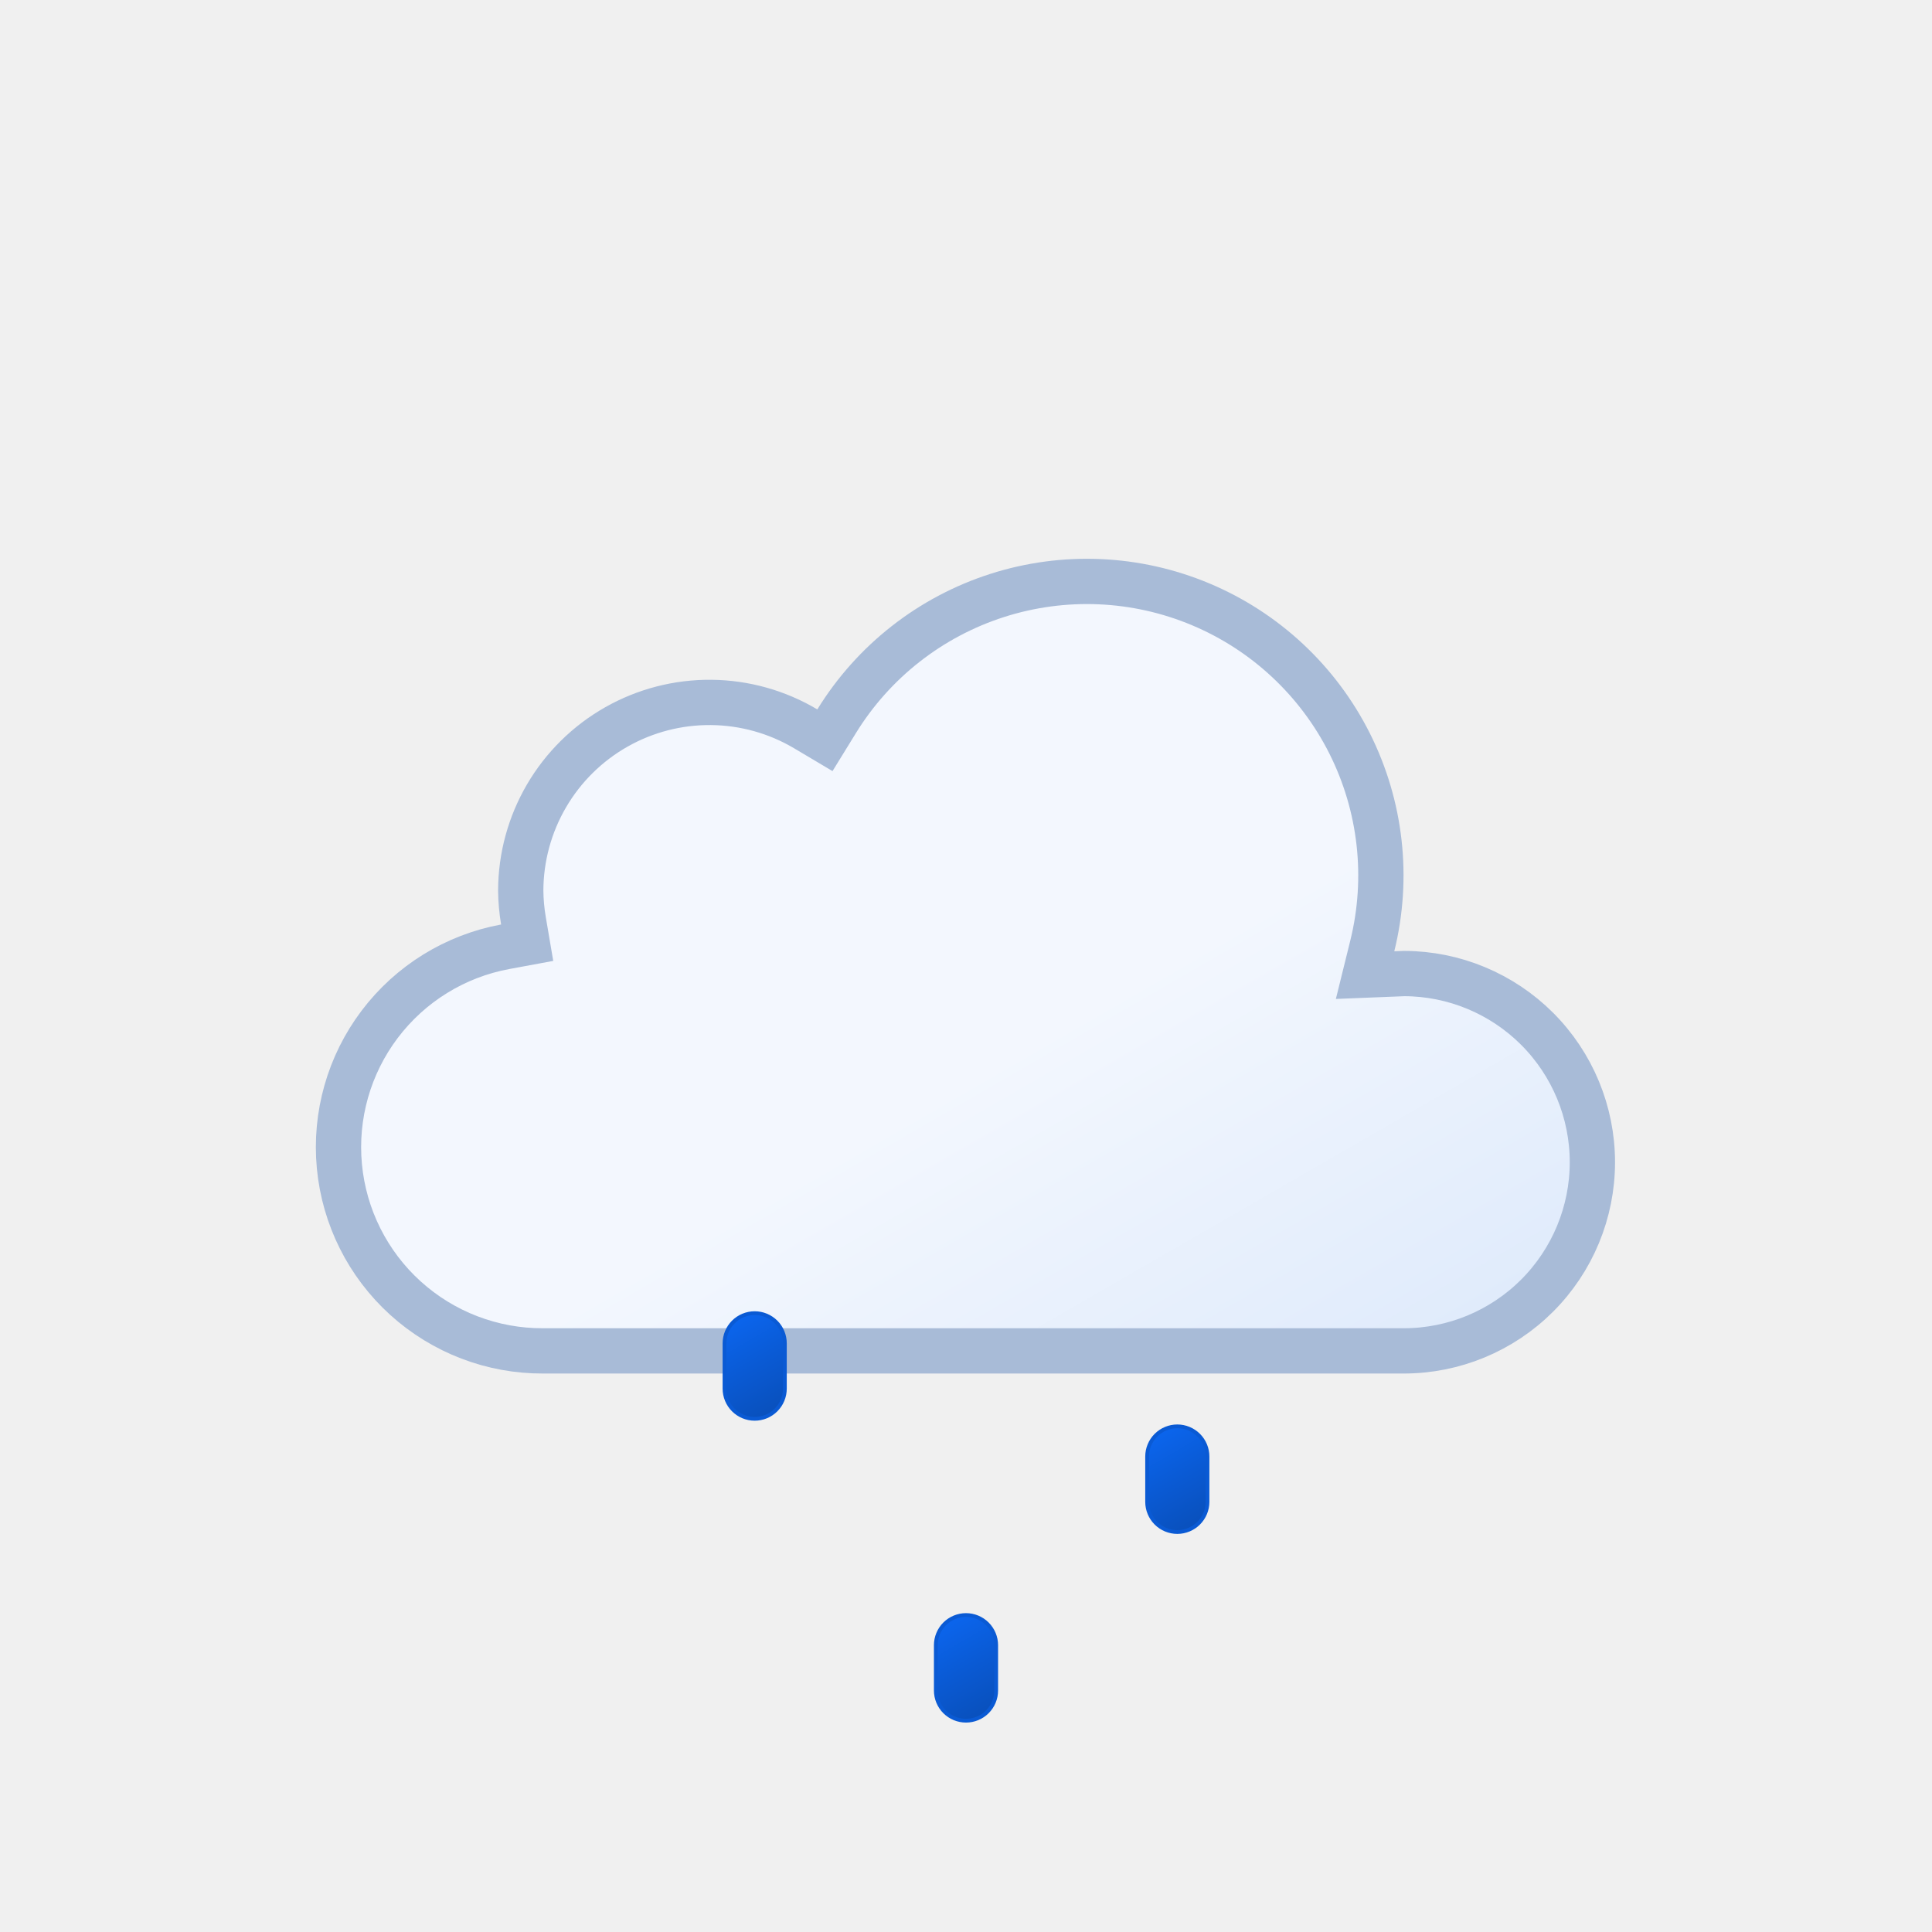
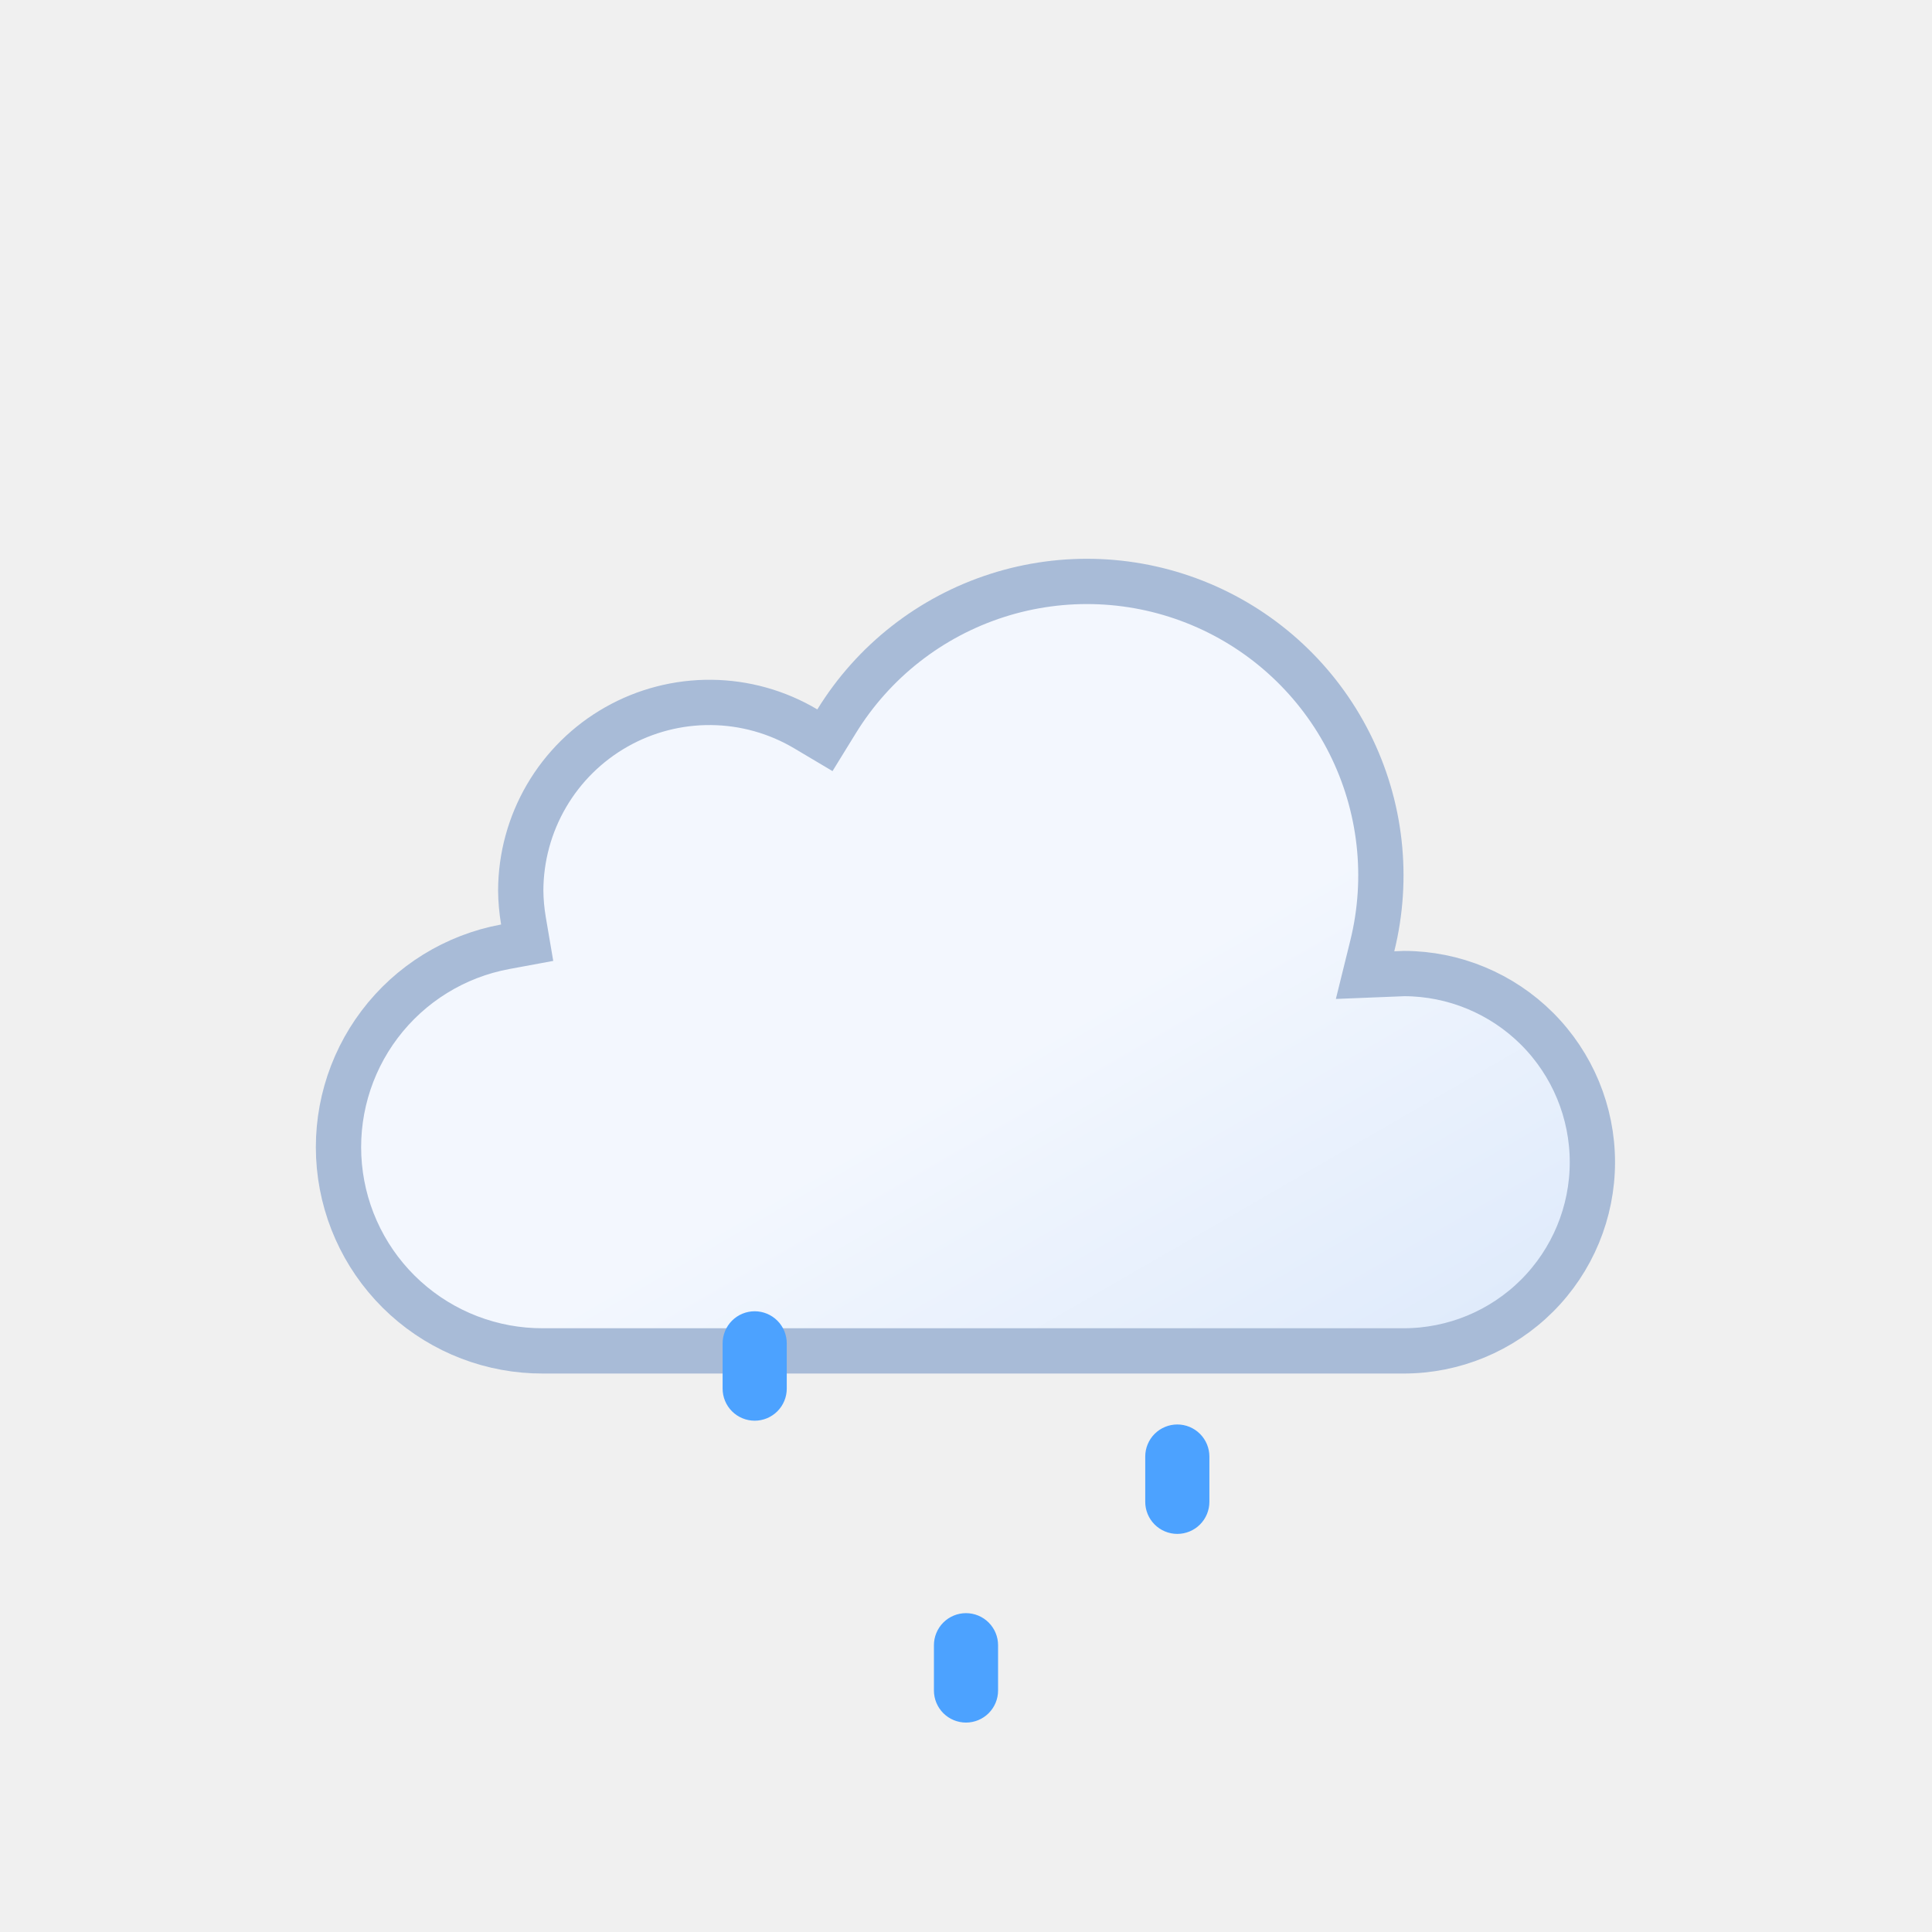
<svg xmlns="http://www.w3.org/2000/svg" width="512" height="512" viewBox="0 0 512 512" fill="none">
-   <path d="M369.74 258.095L372.117 258C385.335 258.031 398.006 263.296 407.355 272.645C416.732 282.022 422 294.739 422 308C422 321.261 416.732 333.979 407.355 343.356C397.979 352.732 385.261 358 372 358L148 358H148L144 358H143.985L143.971 358C130.479 358.067 117.452 353.08 107.452 344.023C97.453 334.965 91.207 322.493 89.942 309.061C88.678 295.629 92.488 282.21 100.622 271.446C108.755 260.682 120.624 253.352 133.891 250.9L139.707 249.825L138.715 243.994C138.264 241.346 138.025 238.667 138 235.982C138.029 227.175 140.384 218.532 144.826 210.927C149.273 203.313 155.656 197.01 163.326 192.658C170.996 188.306 179.68 186.061 188.498 186.149C197.316 186.236 205.954 188.655 213.536 193.159L218.613 196.175L221.71 191.146C231.449 175.325 246.522 163.505 264.209 157.82C281.896 152.134 301.032 152.957 318.166 160.14C335.3 167.323 349.302 180.393 357.647 196.992C365.992 213.59 368.13 232.625 363.675 250.661L361.76 258.415L369.74 258.095Z" fill="url(#paint0_linear_166_6002)" stroke="#A8BBD7" stroke-width="12" stroke-miterlimit="10" />
+   <path d="M369.74 258.095L372.117 258C385.335 258.031 398.006 263.296 407.355 272.645C416.732 282.022 422 294.739 422 308C422 321.261 416.732 333.979 407.355 343.356C397.979 352.732 385.261 358 372 358L148 358H148L144 358H143.985L143.971 358C130.479 358.067 117.452 353.08 107.452 344.023C97.453 334.965 91.207 322.493 89.942 309.061C88.678 295.629 92.488 282.21 100.622 271.446C108.755 260.682 120.624 253.352 133.891 250.9L139.707 249.825L138.715 243.994C138.264 241.346 138.025 238.667 138 235.982C138.029 227.175 140.384 218.532 144.826 210.927C149.273 203.313 155.656 197.01 163.326 192.658C170.996 188.307 179.68 186.061 188.498 186.149C197.316 186.236 205.954 188.655 213.536 193.159L218.613 196.175L221.71 191.146C231.449 175.325 246.522 163.505 264.209 157.82C281.896 152.134 301.032 152.957 318.166 160.14C335.3 167.323 349.302 180.393 357.647 196.992C365.992 213.59 368.13 232.625 363.675 250.661L361.76 258.415L369.74 258.095Z" fill="url(#paint0_linear_166_6002)" stroke="#A8BBD7" stroke-width="12" stroke-miterlimit="10" />
  <g clip-path="url(#clip0_166_6002)">
-     <path d="M200 376C197.878 376 195.843 375.157 194.343 373.657C192.843 372.157 192 370.122 192 368V356C192 353.878 192.843 351.843 194.343 350.343C195.843 348.843 197.878 348 200 348C202.122 348 204.157 348.843 205.657 350.343C207.157 351.843 208 353.878 208 356V368C208 370.122 207.157 372.157 205.657 373.657C204.157 375.157 202.122 376 200 376Z" fill="url(#paint1_linear_166_6002)" stroke="#0A5AD4" stroke-miterlimit="10" />
-     <path d="M256 456C253.878 456 251.843 455.157 250.343 453.657C248.843 452.157 248 450.122 248 448V436C248 433.878 248.843 431.843 250.343 430.343C251.843 428.843 253.878 428 256 428C258.122 428 260.157 428.843 261.657 430.343C263.157 431.843 264 433.878 264 436V448C264 450.122 263.157 452.157 261.657 453.657C260.157 455.157 258.122 456 256 456Z" fill="url(#paint2_linear_166_6002)" stroke="#0A5AD4" stroke-miterlimit="10" />
-     <path d="M312 406C309.878 406 307.843 405.157 306.343 403.657C304.843 402.157 304 400.122 304 398V386C304 383.878 304.843 381.843 306.343 380.343C307.843 378.843 309.878 378 312 378C314.122 378 316.157 378.843 317.657 380.343C319.157 381.843 320 383.878 320 386V398C320 400.122 319.157 402.157 317.657 403.657C316.157 405.157 314.122 406 312 406Z" fill="url(#paint3_linear_166_6002)" stroke="#0A5AD4" stroke-miterlimit="10" />
+     <path d="M200 376C197.878 376 195.843 375.157 194.343 373.657C192.843 372.157 192 370.122 192 368V356C192 353.878 192.843 351.843 194.343 350.343C195.843 348.843 197.878 348 200 348C202.122 348 204.157 348.843 205.657 350.343C207.157 351.843 208 353.878 208 356V368C208 370.122 207.157 372.157 205.657 373.657C204.157 375.157 202.122 376 200 376Z" fill="#4CA2FF" stroke="#4CA2FF" stroke-miterlimit="10" />
+     <path d="M256 456C253.878 456 251.843 455.157 250.343 453.657C248.843 452.157 248 450.122 248 448V436C248 433.878 248.843 431.843 250.343 430.343C251.843 428.843 253.878 428 256 428C258.122 428 260.157 428.843 261.657 430.343C263.157 431.843 264 433.878 264 436V448C264 450.122 263.157 452.157 261.657 453.657C260.157 455.157 258.122 456 256 456Z" fill="#4CA2FF" stroke="#4CA2FF" stroke-miterlimit="10" />
+     <path d="M312 406C309.878 406 307.843 405.157 306.343 403.657C304.843 402.157 304 400.122 304 398V386C304 383.878 304.843 381.843 306.343 380.343C307.843 378.843 309.878 378 312 378C314.122 378 316.157 378.843 317.657 380.343C319.157 381.843 320 383.878 320 386V398C320 400.122 319.157 402.157 317.657 403.657C316.157 405.157 314.122 406 312 406Z" fill="#4CA2FF" stroke="#4CA2FF" stroke-miterlimit="10" />
  </g>
  <defs>
    <linearGradient id="paint0_linear_166_6002" x1="180.5" y1="175.7" x2="313.6" y2="406.4" gradientUnits="userSpaceOnUse">
      <stop stop-color="#F3F7FE" />
      <stop offset="0.5" stop-color="#F3F7FE" />
      <stop offset="1" stop-color="#DEEAFB" />
    </linearGradient>
-     <linearGradient id="paint1_linear_166_6002" x1="193.369" y1="350.539" x2="206.616" y2="373.449" gradientUnits="userSpaceOnUse">
-       <stop stop-color="#0B65ED" />
-       <stop offset="0.5" stop-color="#0A5AD4" />
-       <stop offset="1" stop-color="#0950BC" />
-     </linearGradient>
-     <linearGradient id="paint2_linear_166_6002" x1="249.377" y1="430.563" x2="262.624" y2="453.472" gradientUnits="userSpaceOnUse">
-       <stop stop-color="#0B65ED" />
-       <stop offset="0.5" stop-color="#0A5AD4" />
-       <stop offset="1" stop-color="#0950BC" />
-     </linearGradient>
-     <linearGradient id="paint3_linear_166_6002" x1="305.349" y1="380.592" x2="318.58" y2="403.403" gradientUnits="userSpaceOnUse">
-       <stop stop-color="#0B65ED" />
-       <stop offset="0.5" stop-color="#0A5AD4" />
-       <stop offset="1" stop-color="#0950BC" />
-     </linearGradient>
    <clipPath id="clip0_166_6002">
      <rect width="129" height="109" fill="white" transform="translate(191.5 347.5)" />
    </clipPath>
  </defs>
</svg>
